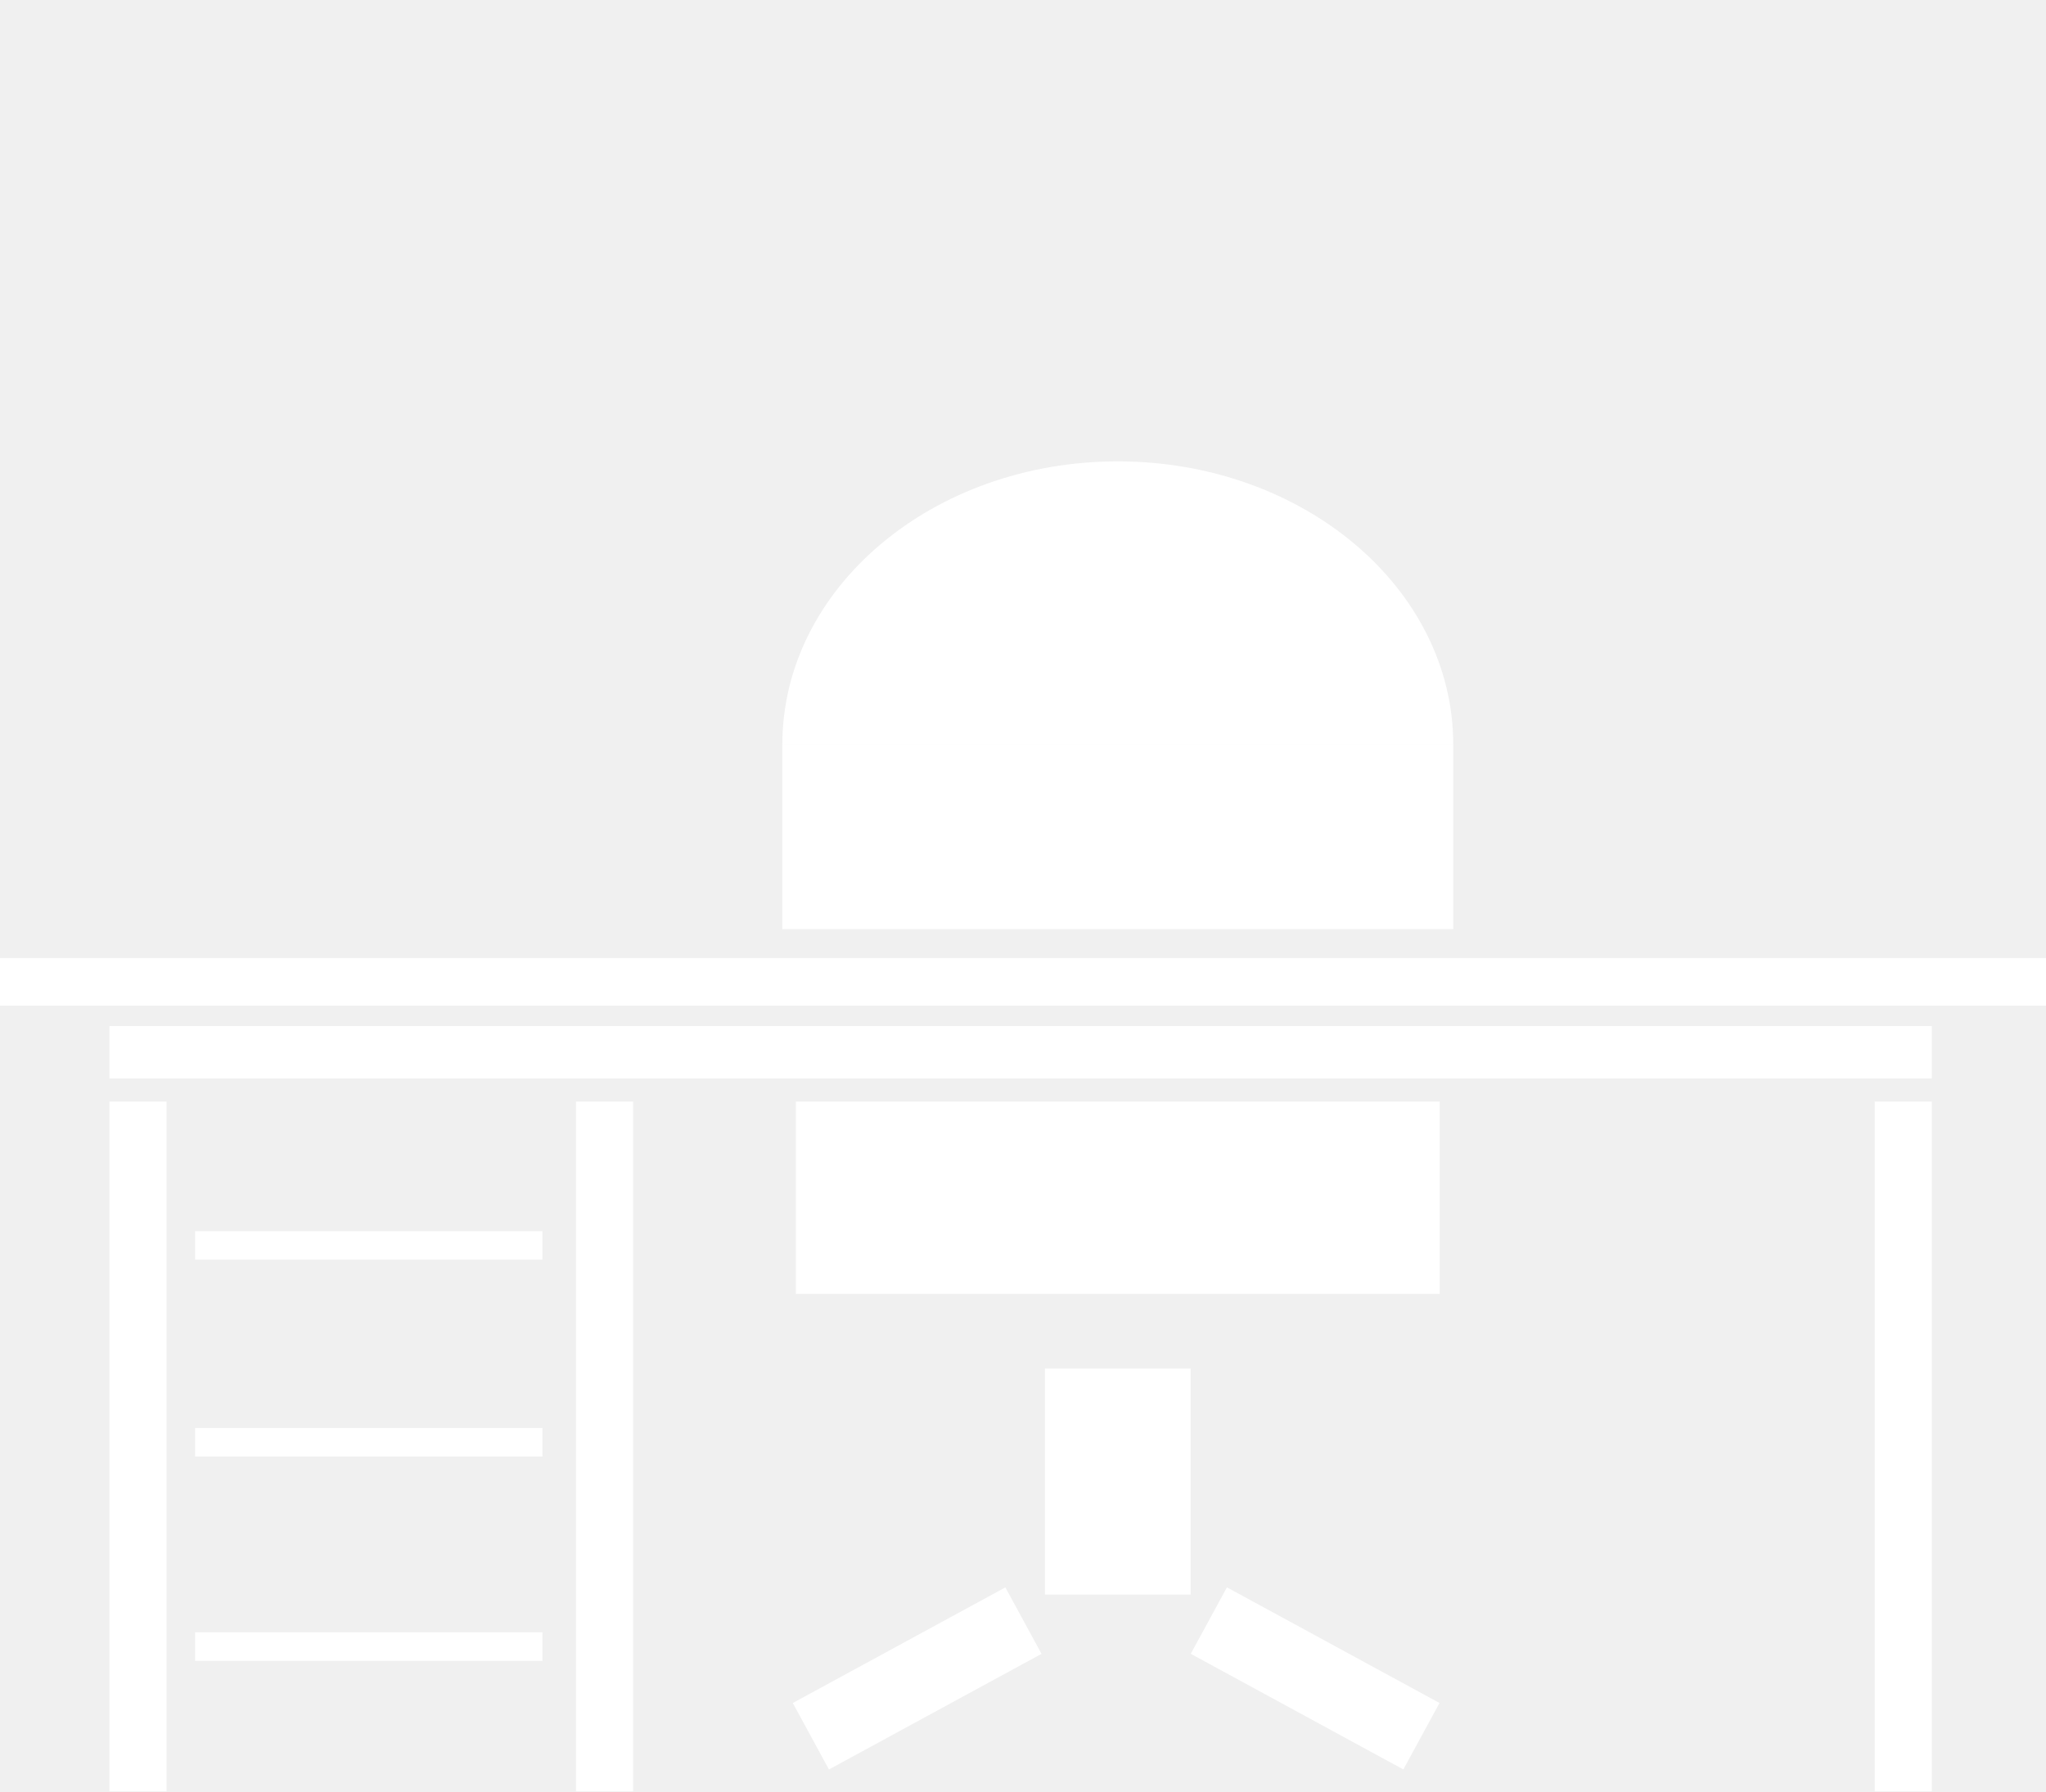
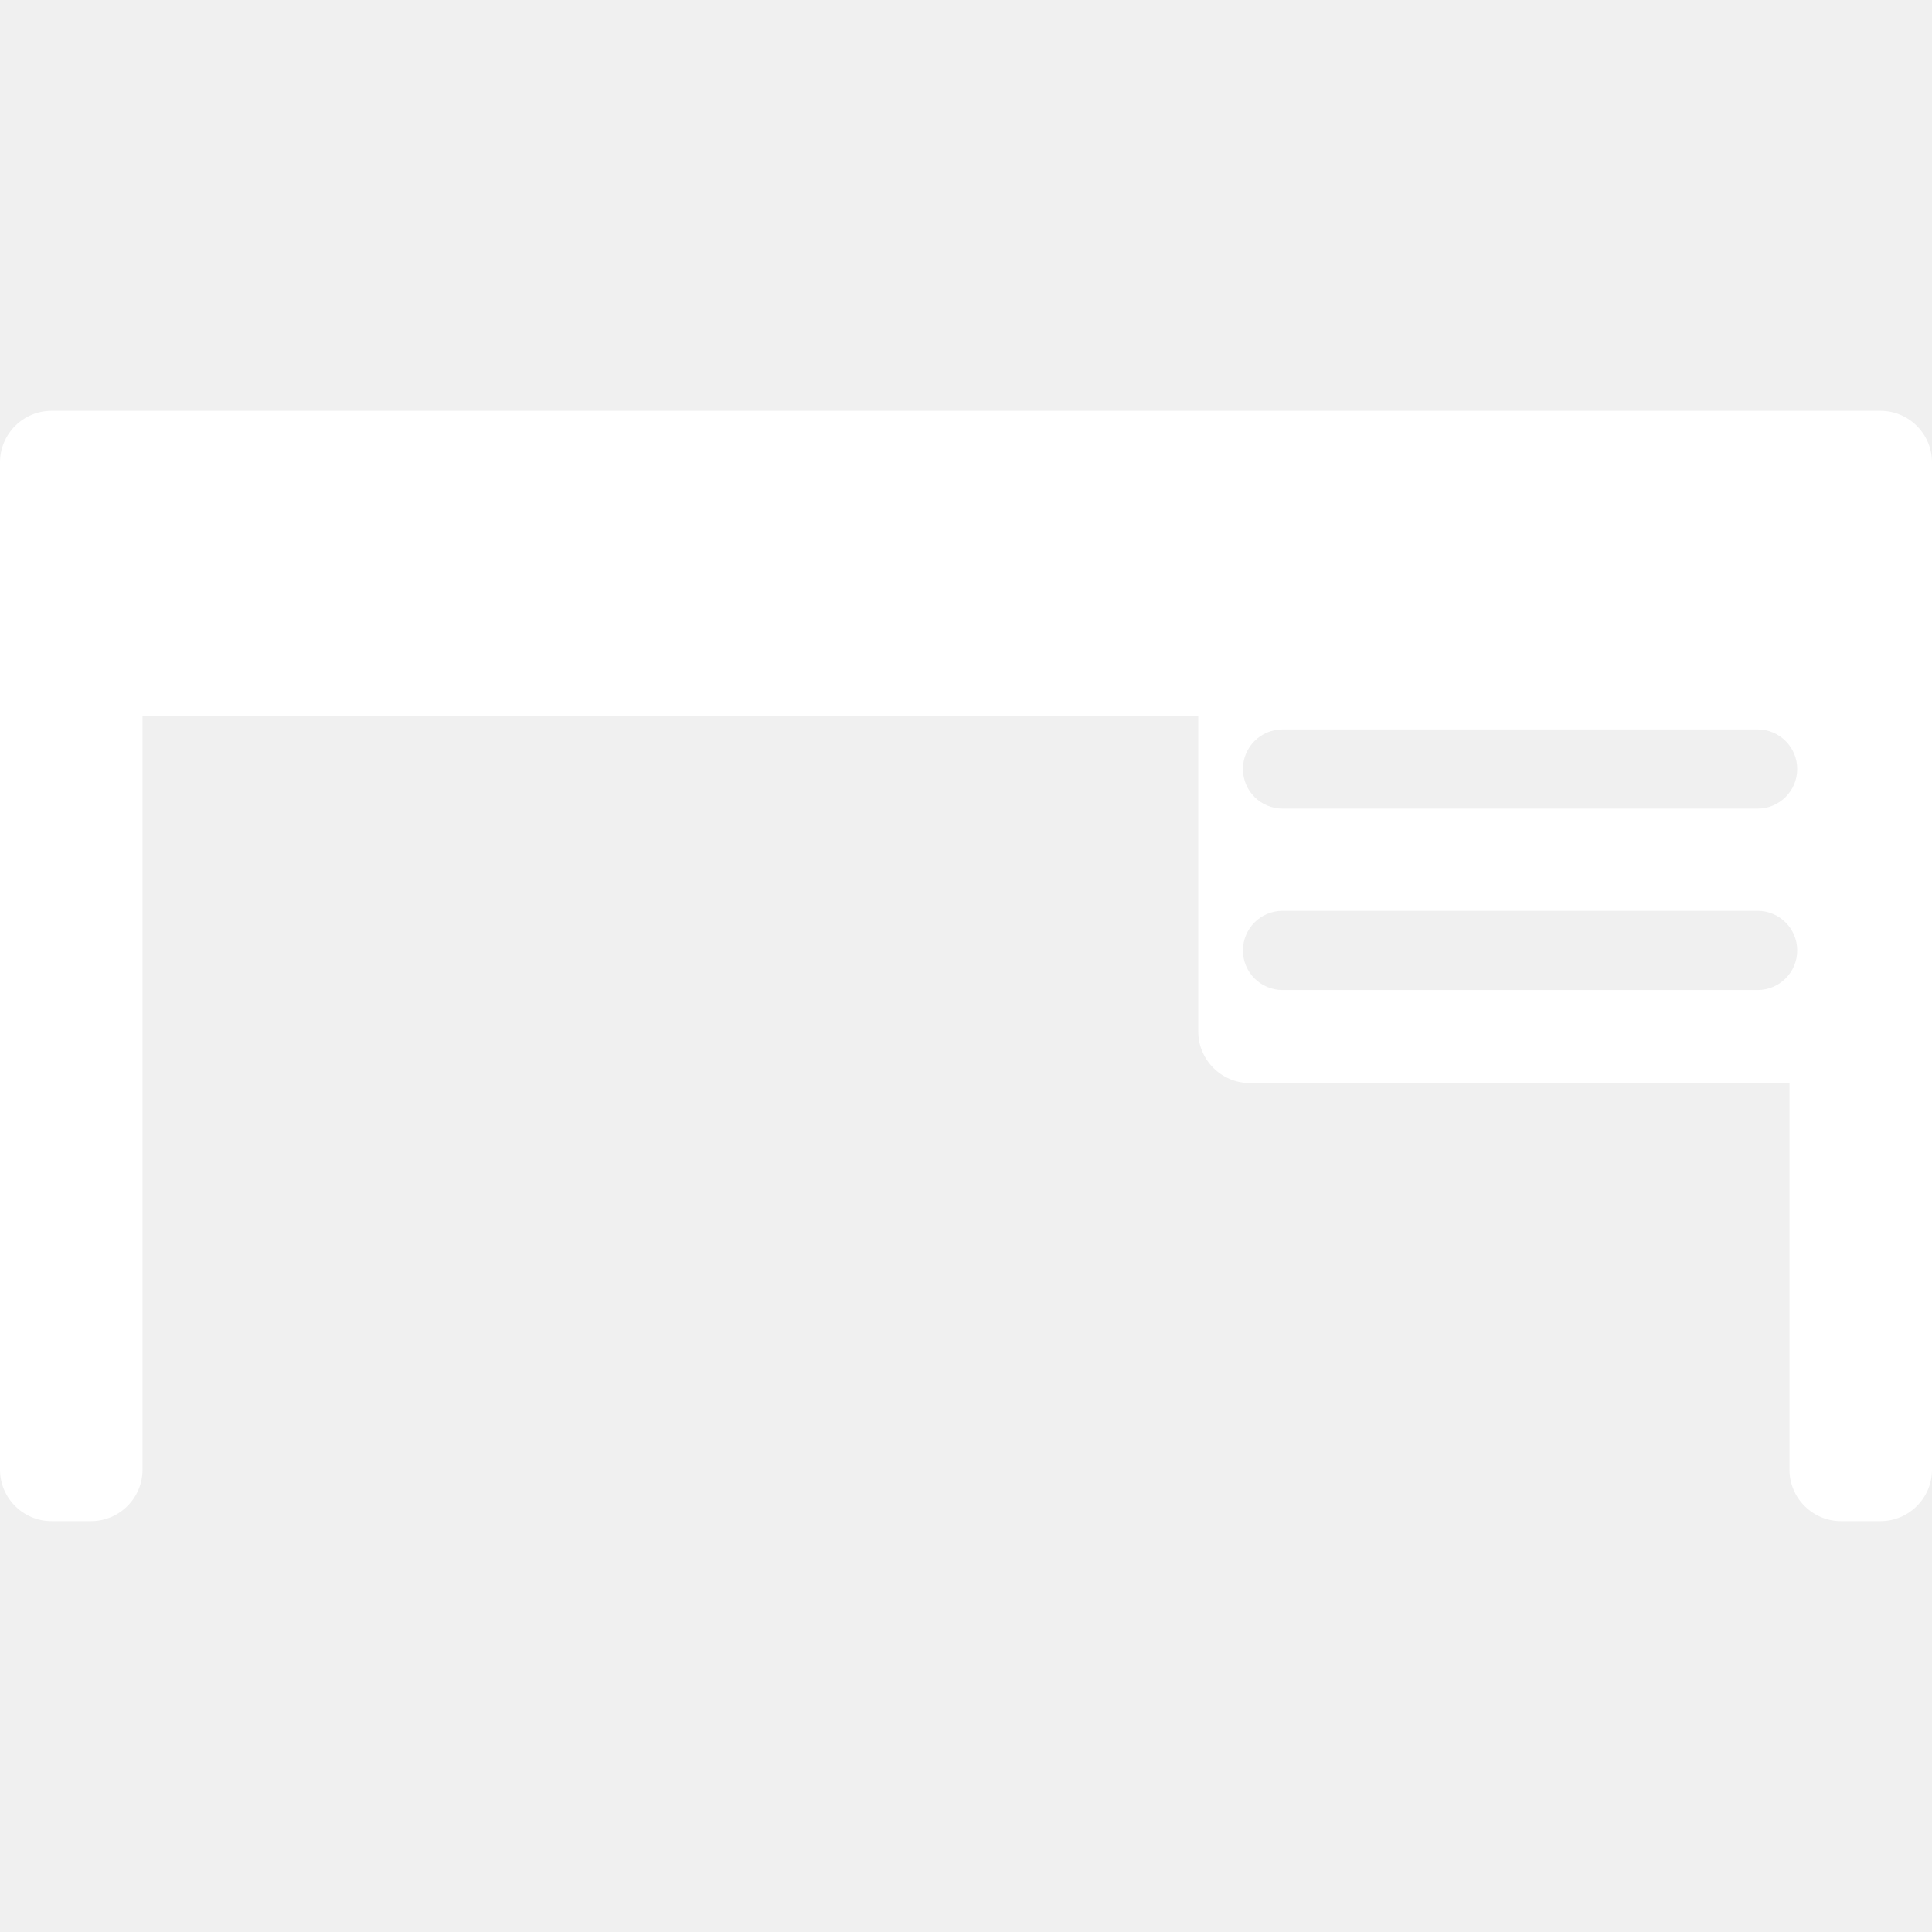
- <svg xmlns="http://www.w3.org/2000/svg" version="1.1" id="Laag_1" x="0px" y="0px" width="214.305px" height="187.664px" viewBox="0 0 214.305 187.664" enable-background="new 0 0 214.305 187.664" xml:space="preserve">
-   <rect x="11.463" y="107.494" fill="#FFFFFF" width="190.881" height="5.481" />
-   <path fill="#FFFFFF" d="M152.217,78H81.945c0-16.384,15.731-29.667,35.136-29.667C136.487,48.333,152.217,61.616,152.217,78z" />
-   <rect y="100.367" fill="#FFFFFF" width="214.305" height="4.983" />
-   <rect x="11.463" y="115.398" fill="#FFFFFF" width="5.98" height="72.266" />
-   <rect x="196.364" y="115.397" fill="#FFFFFF" width="5.98" height="72.267" />
-   <rect x="60.334" y="115.398" fill="#FFFFFF" width="5.98" height="72.266" />
-   <rect x="20.434" y="128.975" fill="#FFFFFF" width="36.382" height="2.99" />
-   <rect x="20.434" y="149.597" fill="#FFFFFF" width="36.382" height="2.99" />
-   <rect x="20.434" y="171.003" fill="#FFFFFF" width="36.382" height="2.99" />
-   <rect x="81.945" y="78" fill="#FFFFFF" width="70.272" height="19.333" />
-   <rect x="83.363" y="115.398" fill="#FFFFFF" width="67.436" height="20.152" />
-   <rect x="109.448" y="143.365" fill="#FFFFFF" width="15.267" height="23.685" />
-   <rect x="125.068" y="171.866" transform="matrix(-0.8784 -0.4779 0.4779 -0.8784 174.7163 396.1044)" fill="#FFFFFF" width="25.349" height="7.925" />
-   <rect x="83.392" y="171.867" transform="matrix(-0.8784 0.4779 -0.4779 -0.8784 264.4805 284.3715)" fill="#FFFFFF" width="25.349" height="7.926" />
+ <svg xmlns="http://www.w3.org/2000/svg" version="1.1" id="Capa_1" x="0px" y="0px" viewBox="0 0 488 488" style="enable-background:new 0 0 488 488;" xml:space="preserve" width="512px" height="512px">
+   <path d="M475,103.774H13c-7.15,0-13,5.85-13,13v254.451c0,7.15,5.85,13,13,13h10c7.15,0,13-5.85,13-13V180.892h266.667v79.668  c0,7.15,5.85,13,13,13H452v97.666c0,7.15,5.85,13,13,13h10c7.15,0,13-5.85,13-13V116.774C488,109.624,482.15,103.774,475,103.774z   M443.953,250.07H323.951c-5.523,0-10-4.477-10-10c0-5.522,4.477-10,10-10h120.002c5.523,0,10,4.478,10,10  C453.953,245.593,449.476,250.07,443.953,250.07z M443.953,204.243H323.951c-5.523,0-10-4.478-10-10c0-5.522,4.477-10,10-10h120.002  c5.523,0,10,4.478,10,10C453.953,199.766,449.476,204.243,443.953,204.243z" fill="#FFFFFF" />
+   <g>
+ </g>
+   <g>
+ </g>
+   <g>
+ </g>
+   <g>
+ </g>
+   <g>
+ </g>
+   <g>
+ </g>
+   <g>
+ </g>
+   <g>
+ </g>
+   <g>
+ </g>
+   <g>
+ </g>
+   <g>
+ </g>
+   <g>
+ </g>
+   <g>
+ </g>
+   <g>
+ </g>
+   <g>
+ </g>
</svg>
